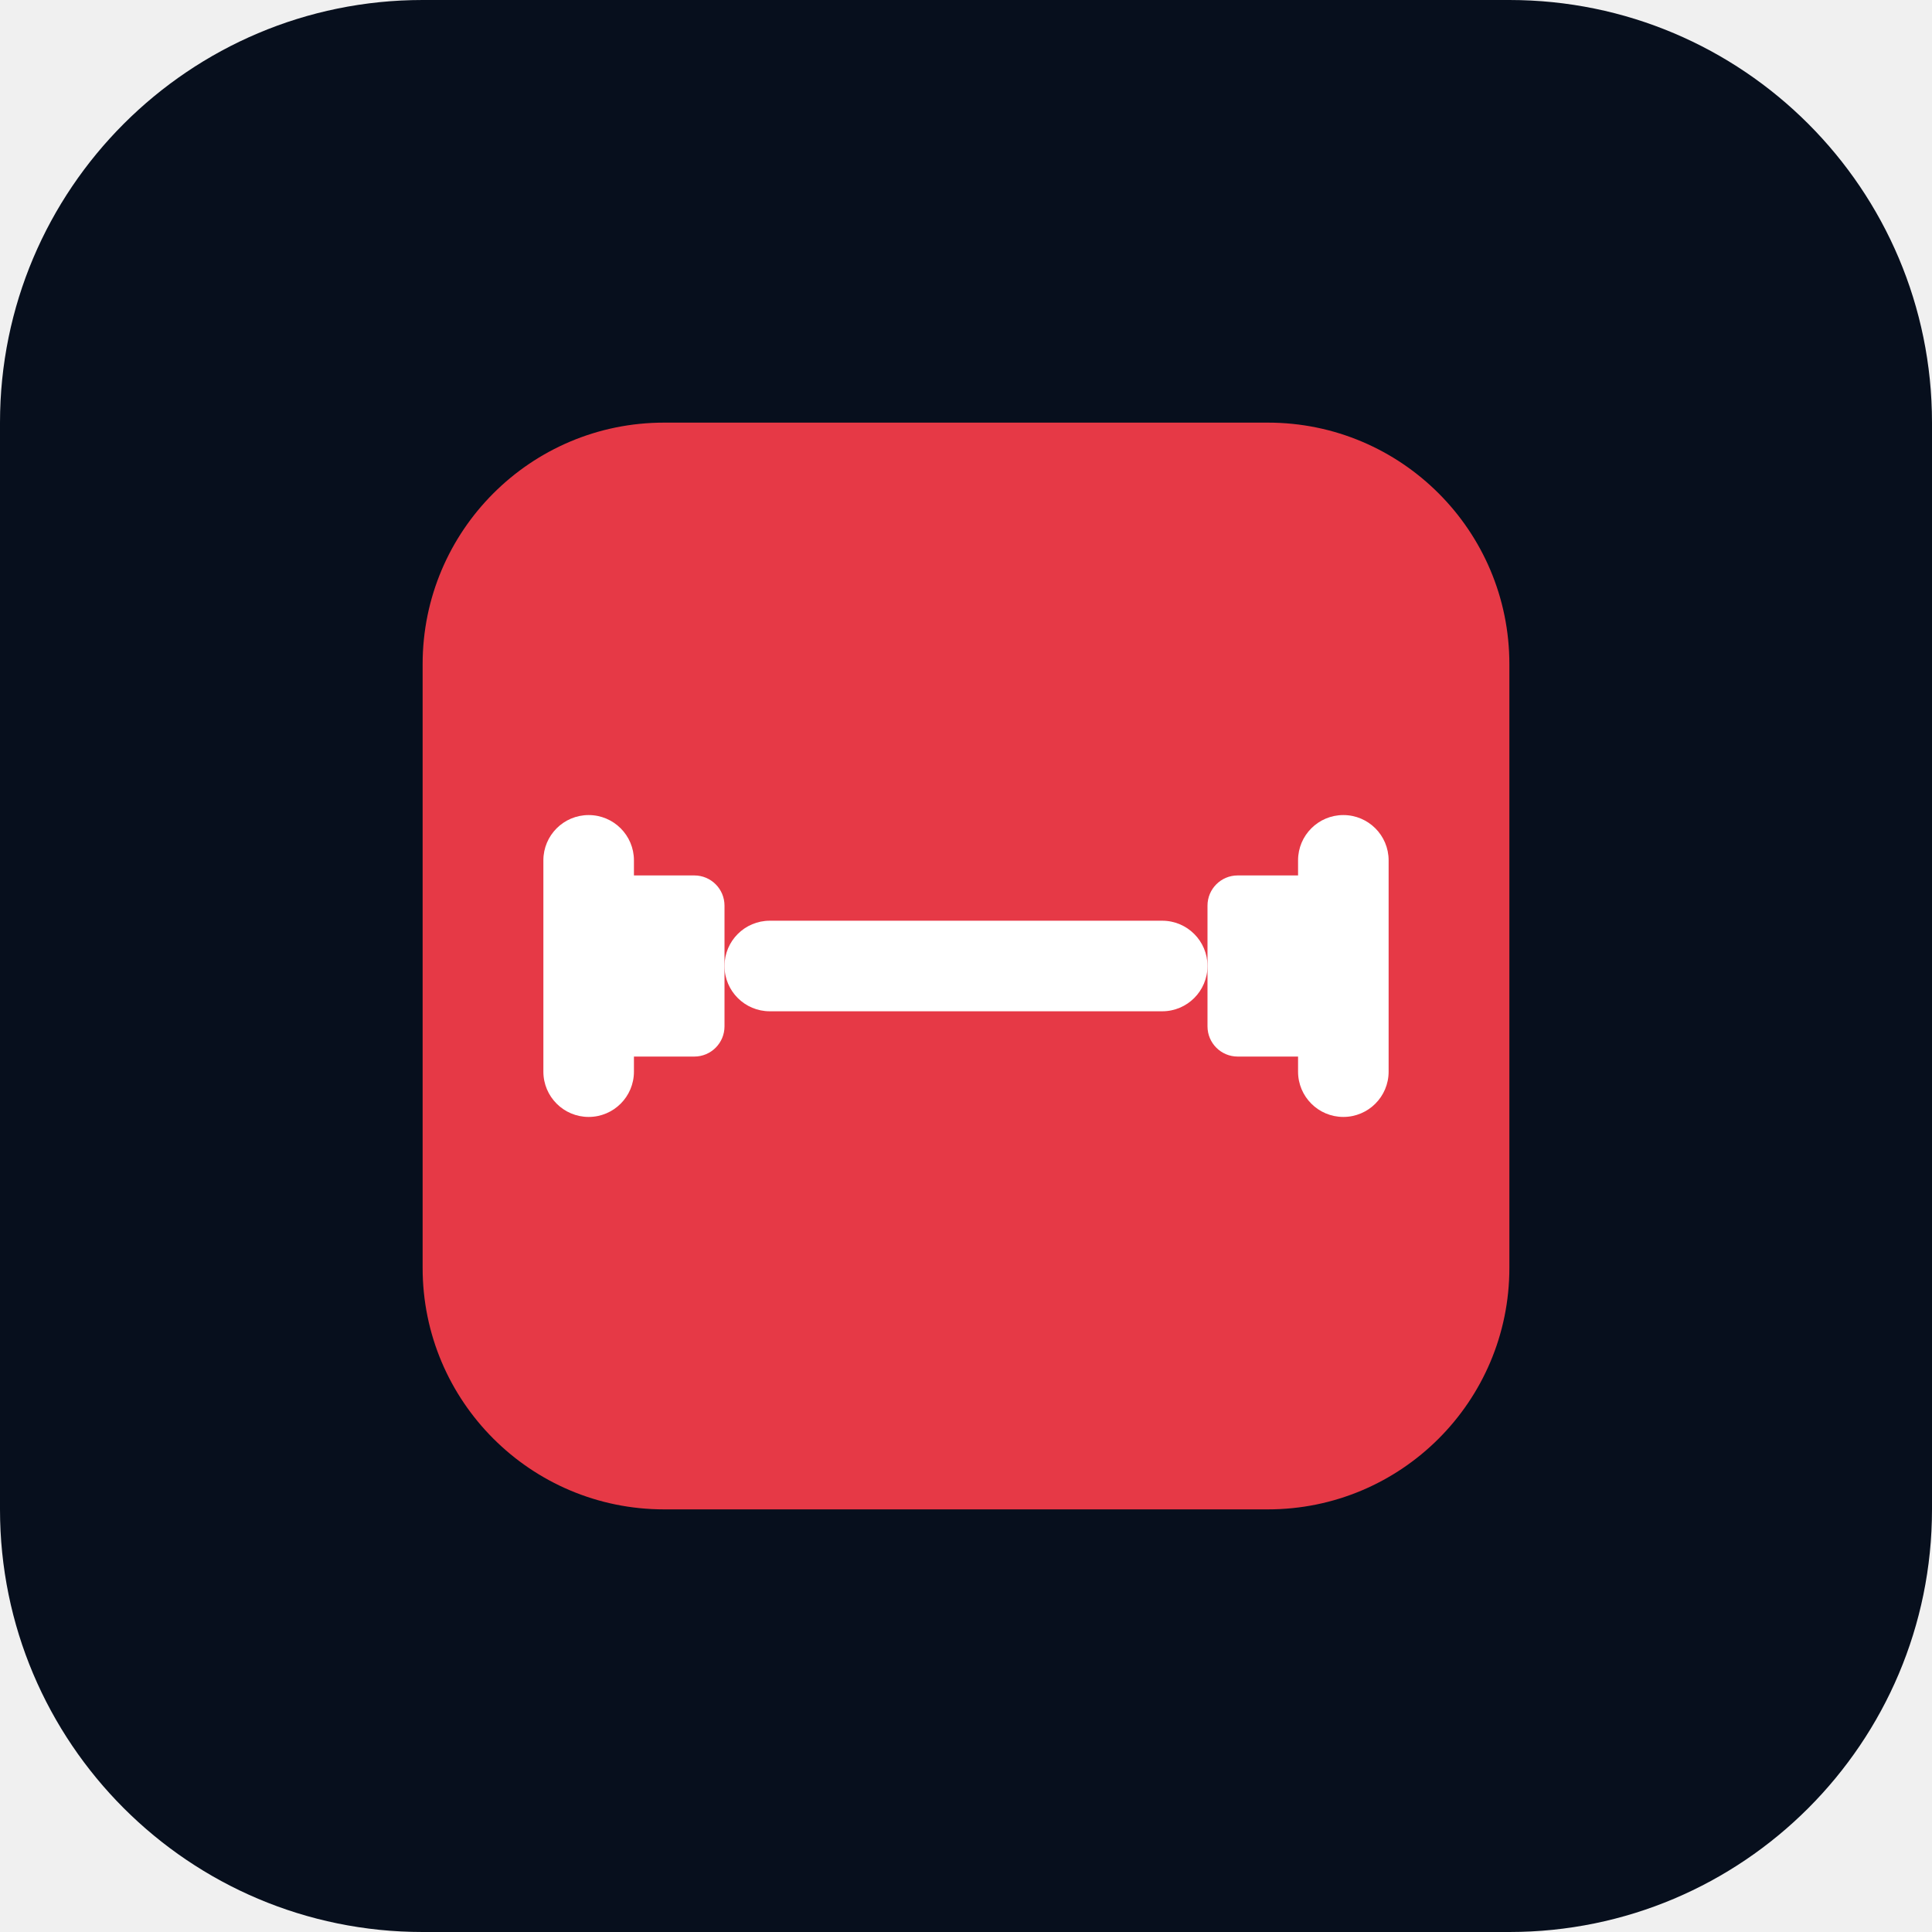
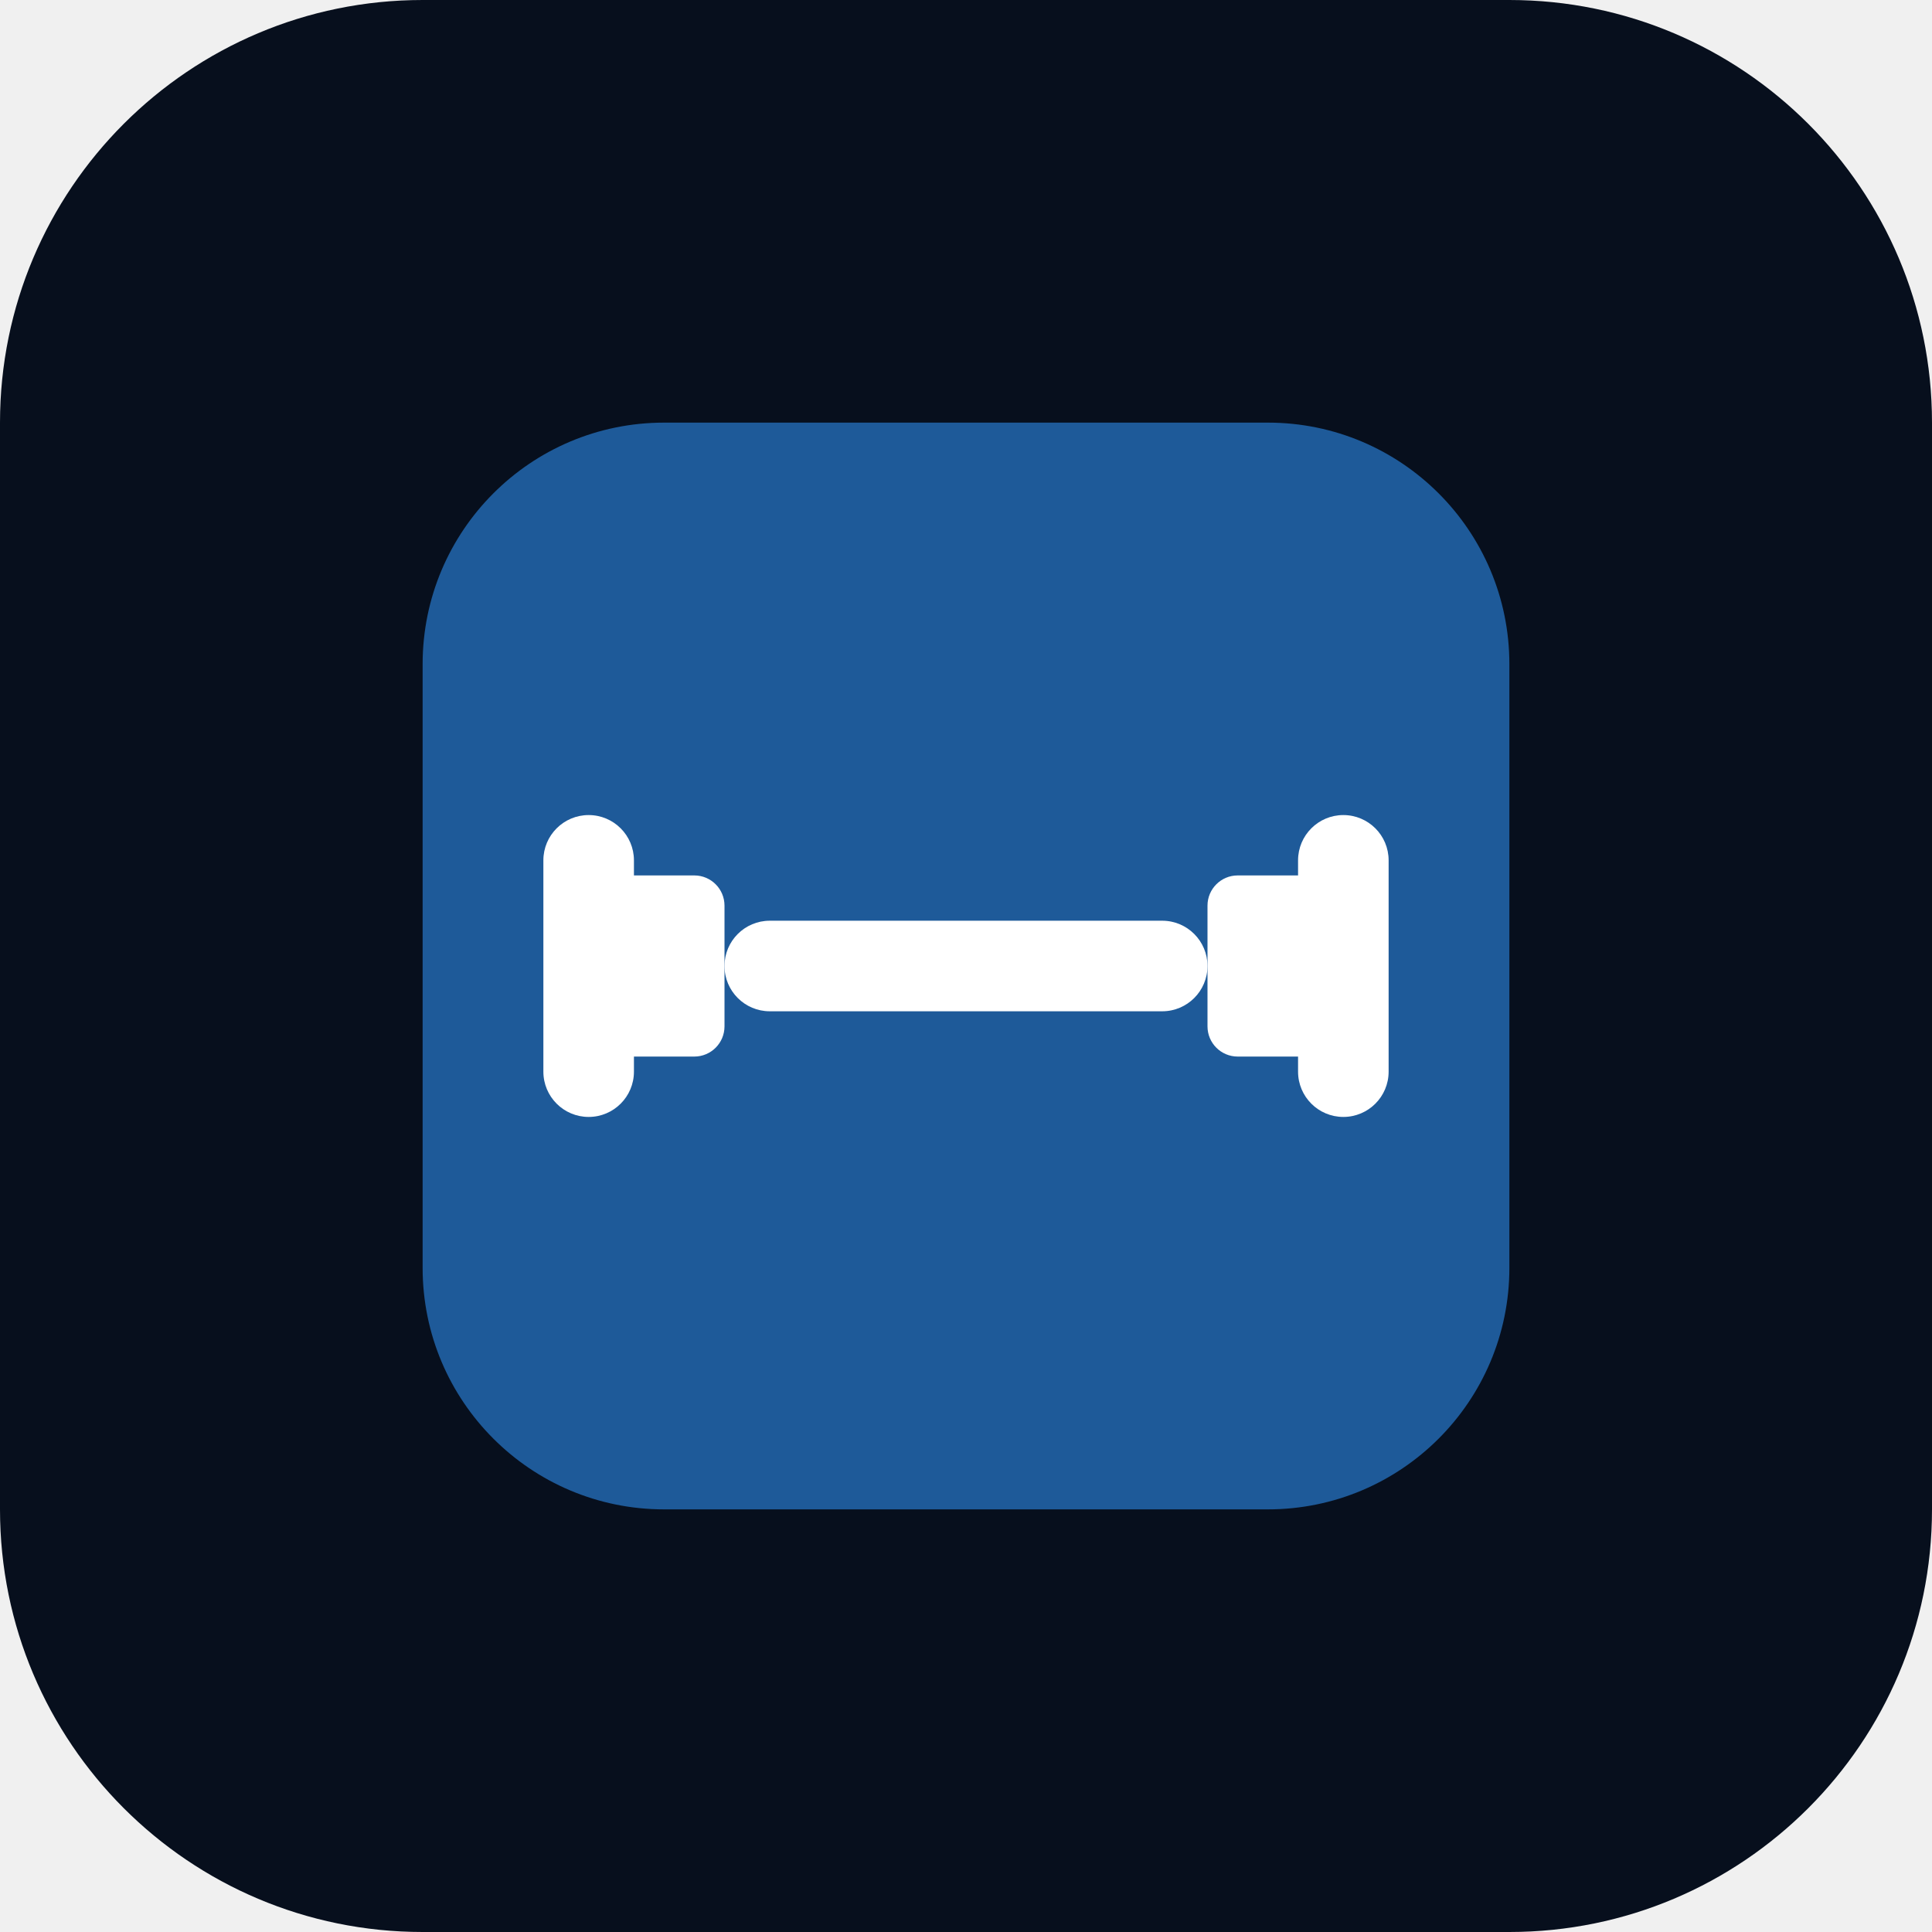
<svg xmlns="http://www.w3.org/2000/svg" viewBox="0 0 64 64" width="64" height="64">
  <rect width="64" height="64" rx="14" fill="#070f1d" />
-   <rect x="14" y="14" width="36" height="36" rx="8" fill="#e63946" />
+   <rect x="14" y="14" width="36" height="36" rx="8" fill="#1e5a99" />
  <g fill="#ffffff">
    <rect x="20" y="29" width="4" height="6" rx="1" />
    <rect x="40" y="29" width="4" height="6" rx="1" />
    <rect x="24" y="30.5" width="16" height="3" rx="1.5" />
    <rect x="18" y="27" width="3" height="10" rx="1.5" />
    <rect x="43" y="27" width="3" height="10" rx="1.5" />
  </g>
</svg>
